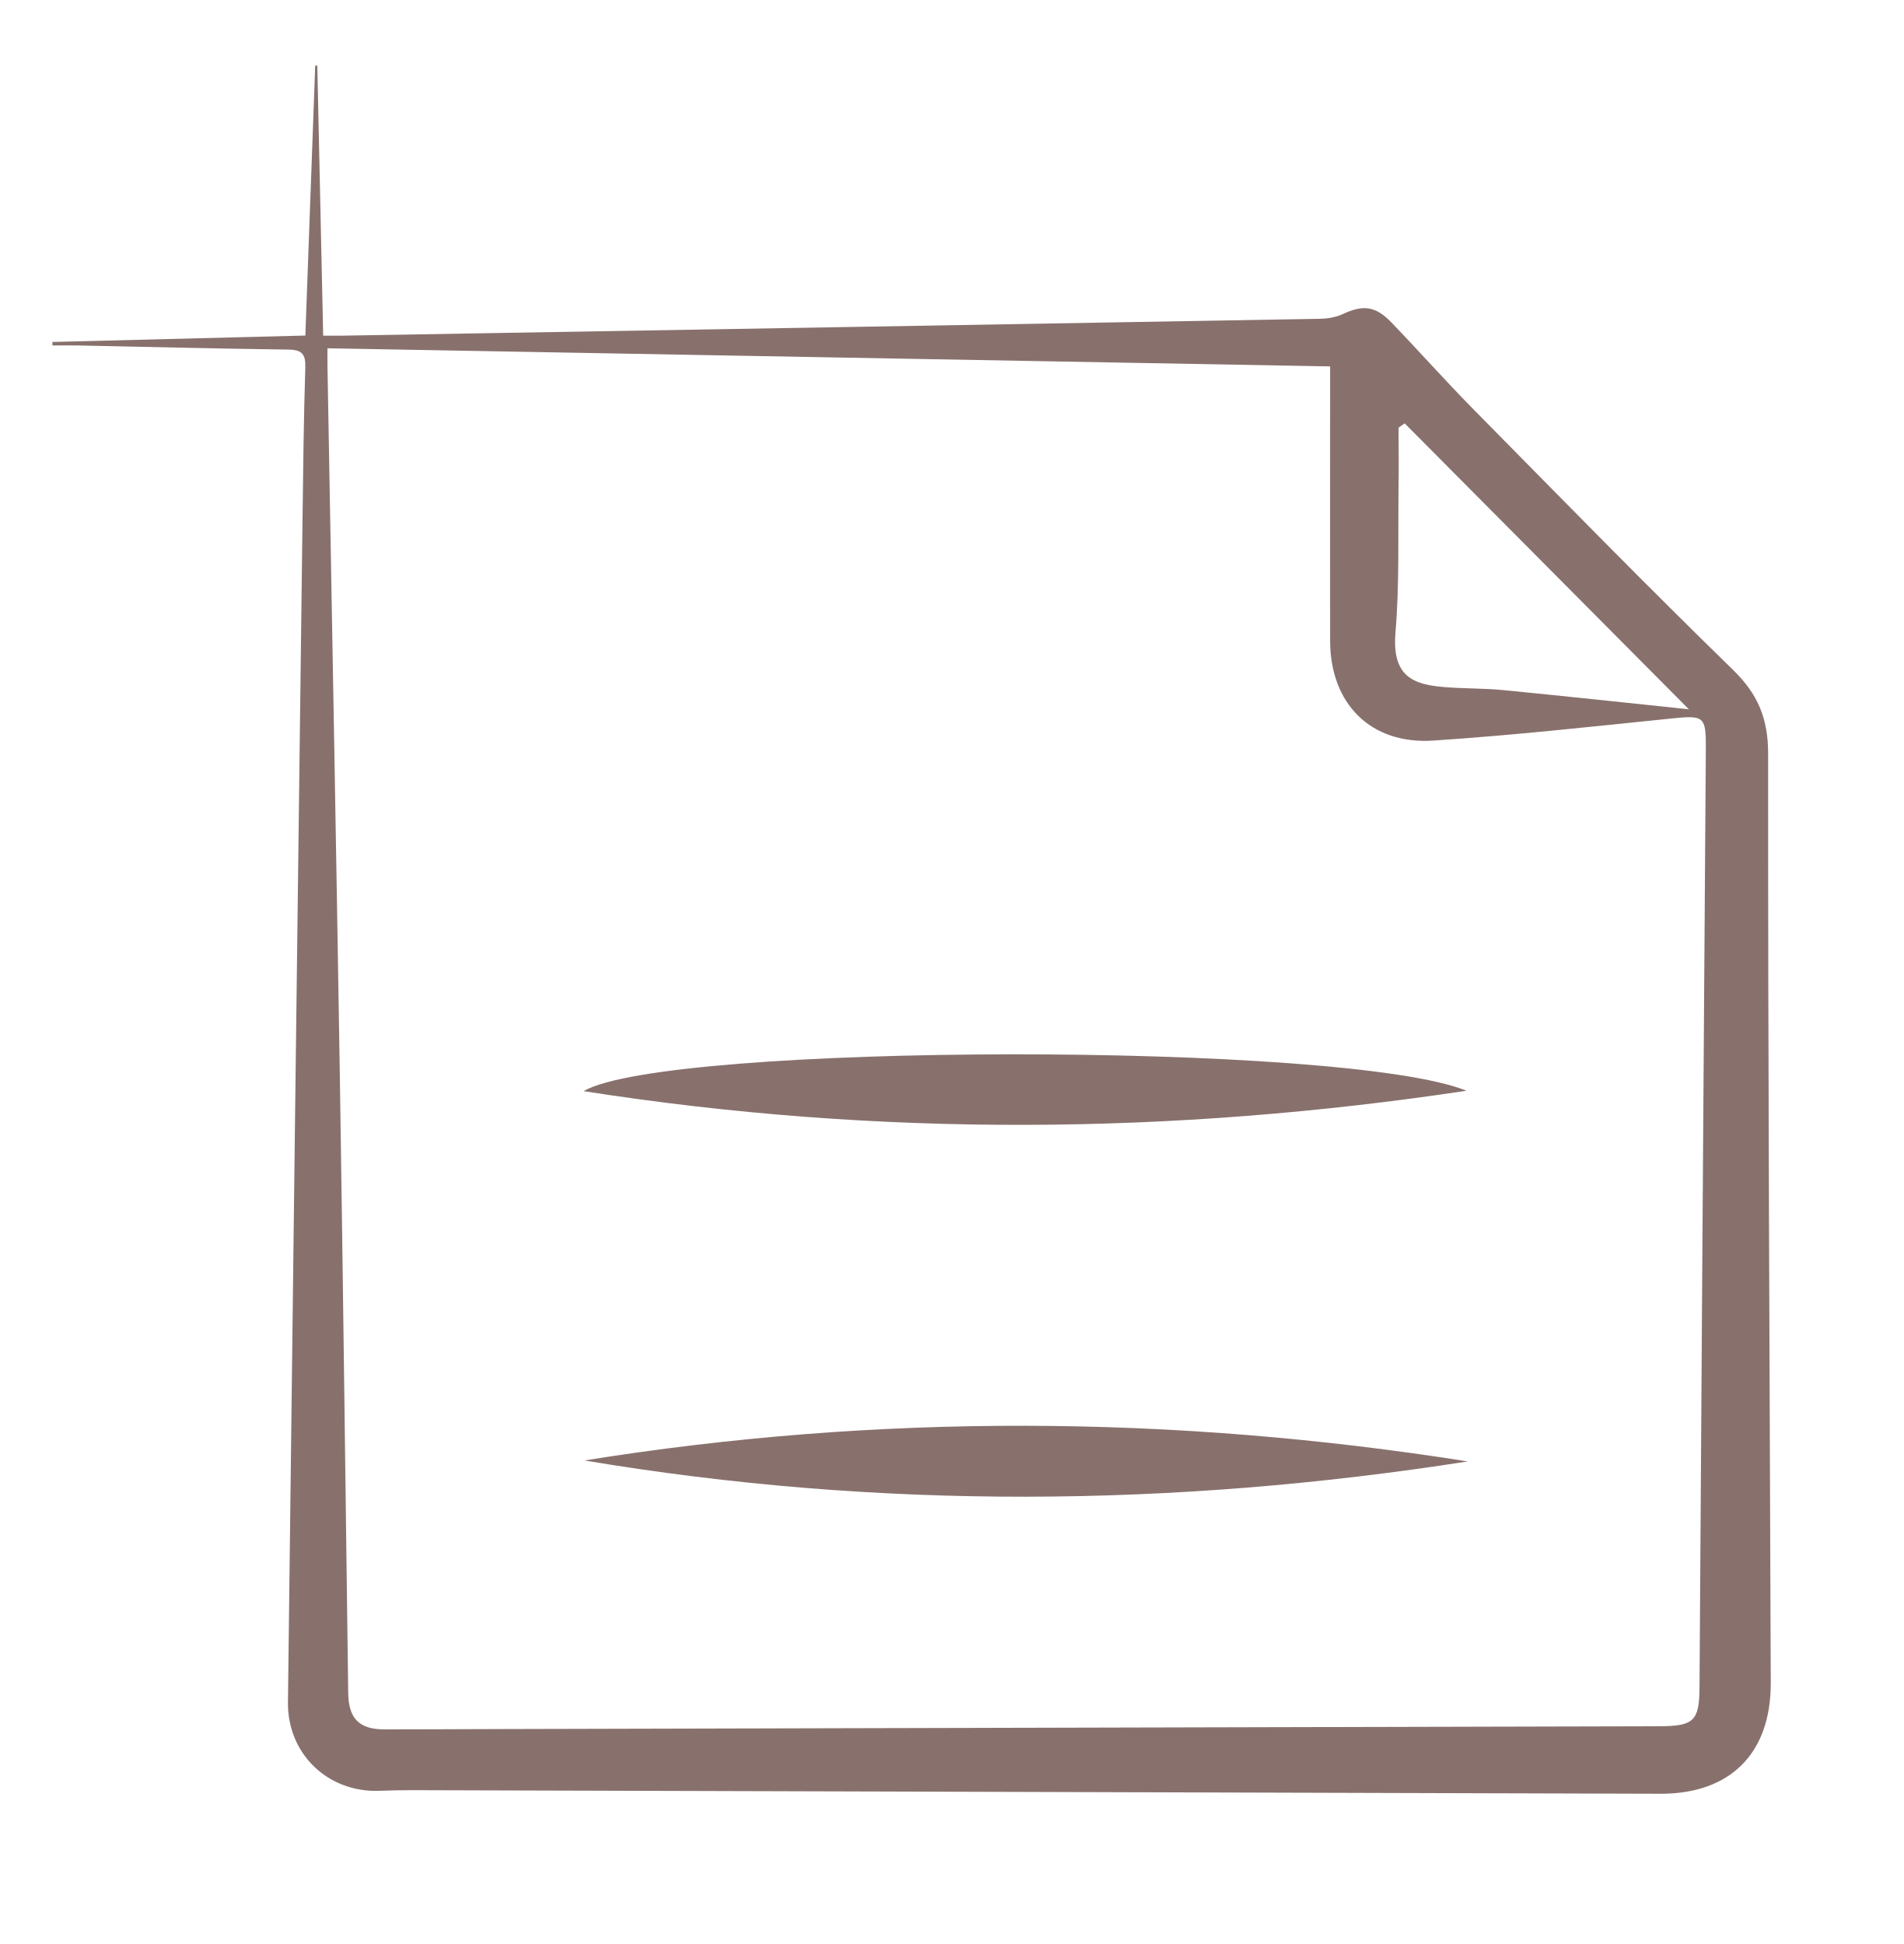
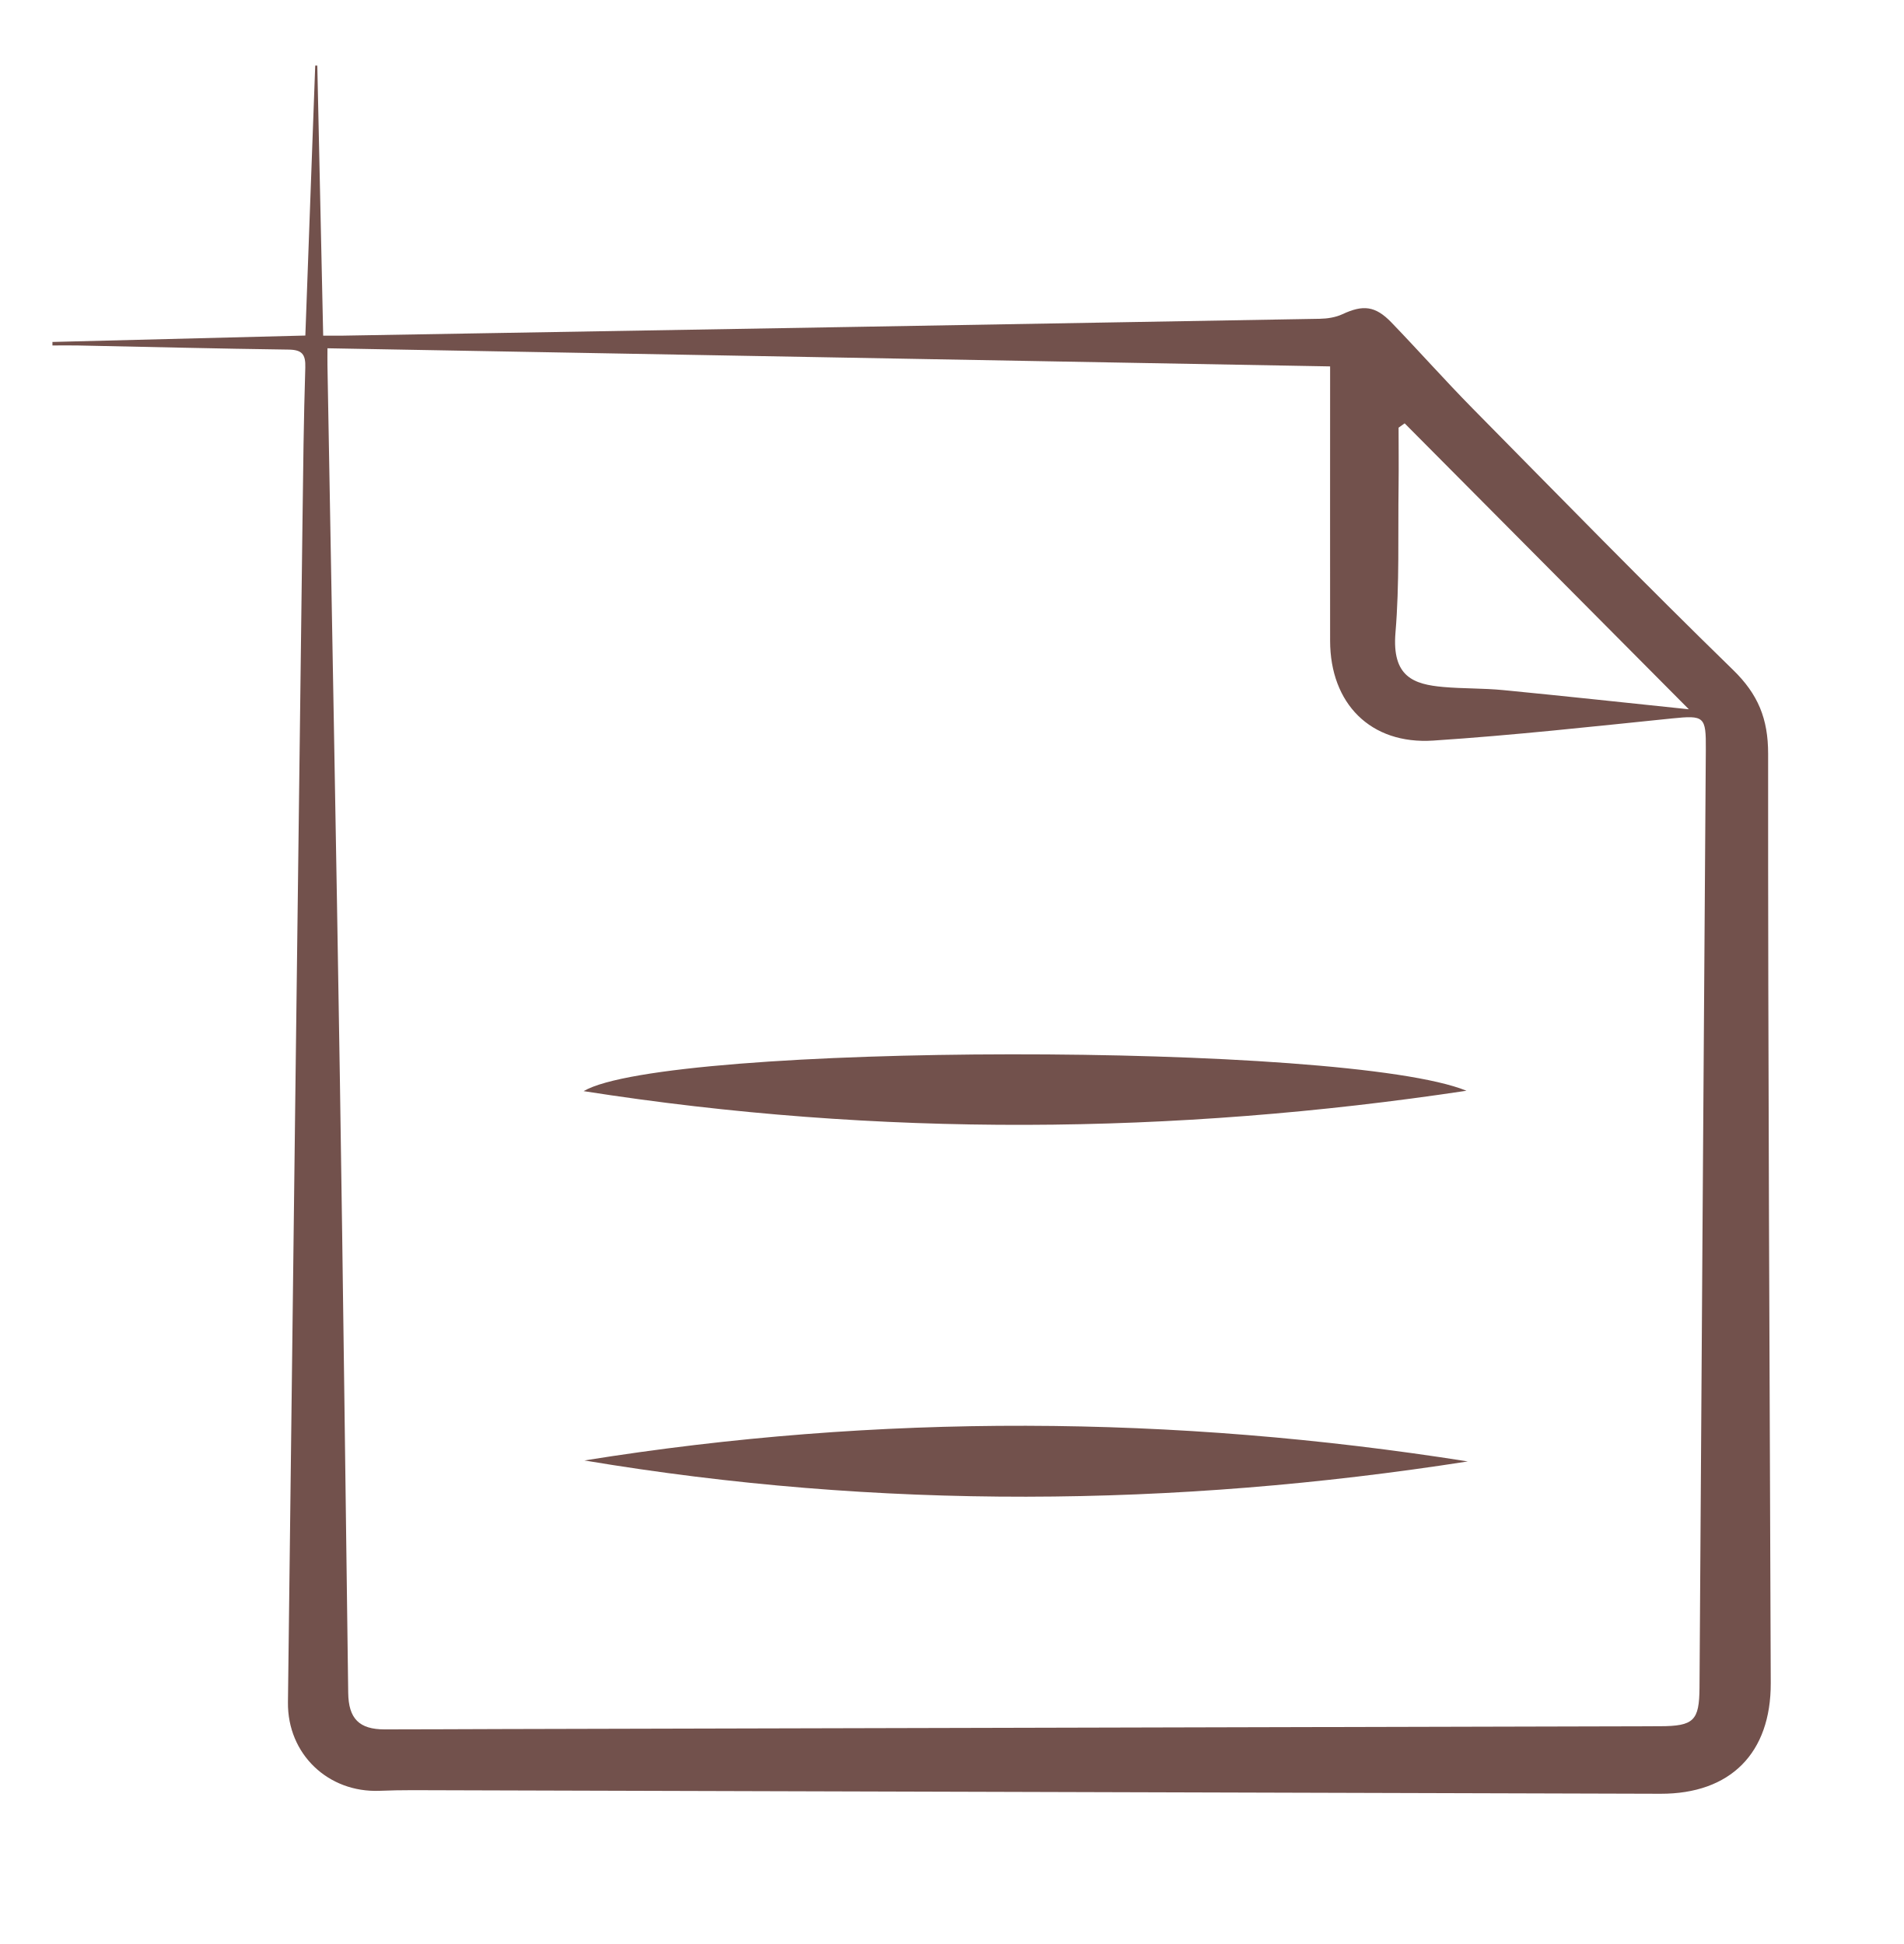
<svg xmlns="http://www.w3.org/2000/svg" id="Capa_2" data-name="Capa 2" viewBox="0 0 391.74 400.1">
  <defs>
    <style>
      .cls-1 {
        stroke-width: 0px;
-         fill: #88716D;
+         fill: #72514c;
      }
    </style>
  </defs>
  <path class="cls-1" d="m10.78,70.38c17.18-.44,34.36-.87,52.05-1.32.68-18.62,1.36-37.09,2.03-55.56.14,0,.28,0,.43,0,.4,18.42.8,36.84,1.21,55.58,1.65,0,2.87.02,4.09,0,67-1.14,133.99-2.29,200.99-3.47,1.56-.03,3.24-.29,4.64-.94,4.23-1.97,6.75-1.76,10.08,1.69,5.63,5.84,11.01,11.91,16.7,17.69,17.78,18.03,35.46,36.15,53.6,53.82,5.16,5.02,7.22,10.06,7.22,17.26-.04,63.75.33,127.51.54,191.26.05,14.44-8.31,22.83-22.69,22.79-85.6-.24-171.2-.49-256.81-.74-2.25,0-4.49.04-6.74.13-10.58.43-18.99-7.55-18.87-18.21.96-80.96,1.98-161.93,2.99-242.89.13-10.6.25-21.21.58-31.81.09-2.78-.69-3.68-3.5-3.71-14.47-.19-28.94-.56-43.41-.85-1.7-.03-3.41,0-5.12,0,0-.24,0-.48,0-.72Zm56.6,1.31c0,1.34-.02,2.44,0,3.53.86,49.02,1.79,98.05,2.56,147.07.66,42.04,1.14,84.08,1.71,126.12.07,5.31,2.26,7.52,7.48,7.52,7.99,0,15.97-.05,23.96-.07,79.49-.19,158.97-.39,238.46-.58,6.97-.02,8.1-1.13,8.15-7.91.42-64.38.84-128.75,1.3-193.13.05-6.8-.31-7.05-6.92-6.38-16.37,1.67-32.74,3.48-49.16,4.56-12.92.85-21.22-7.63-21.23-20.55-.02-17.47,0-34.93,0-52.4v-4.06c-68.86-1.25-137.3-2.48-206.31-3.73Zm221.65,15.44l-1.25.89c0,3.98.05,7.96,0,11.94-.14,10.09.2,20.22-.64,30.25-.76,9.12,3.78,10.64,9.84,11.18,4.09.36,8.23.24,12.31.64,12.36,1.2,24.71,2.54,38.22,3.95-19.99-20.12-39.23-39.48-58.47-58.84Z" />
  <path class="cls-1" d="m301.75,224.49c-60.42,9.09-120.87,9.6-181.66.08,16.87-9.96,156.81-10.22,181.66-.08Z" />
  <path class="cls-1" d="m120.25,300.58c60.57-9.72,121.17-9.38,181.77.2-60.57,9.46-121.14,9.97-181.77-.2Z" />
</svg>
